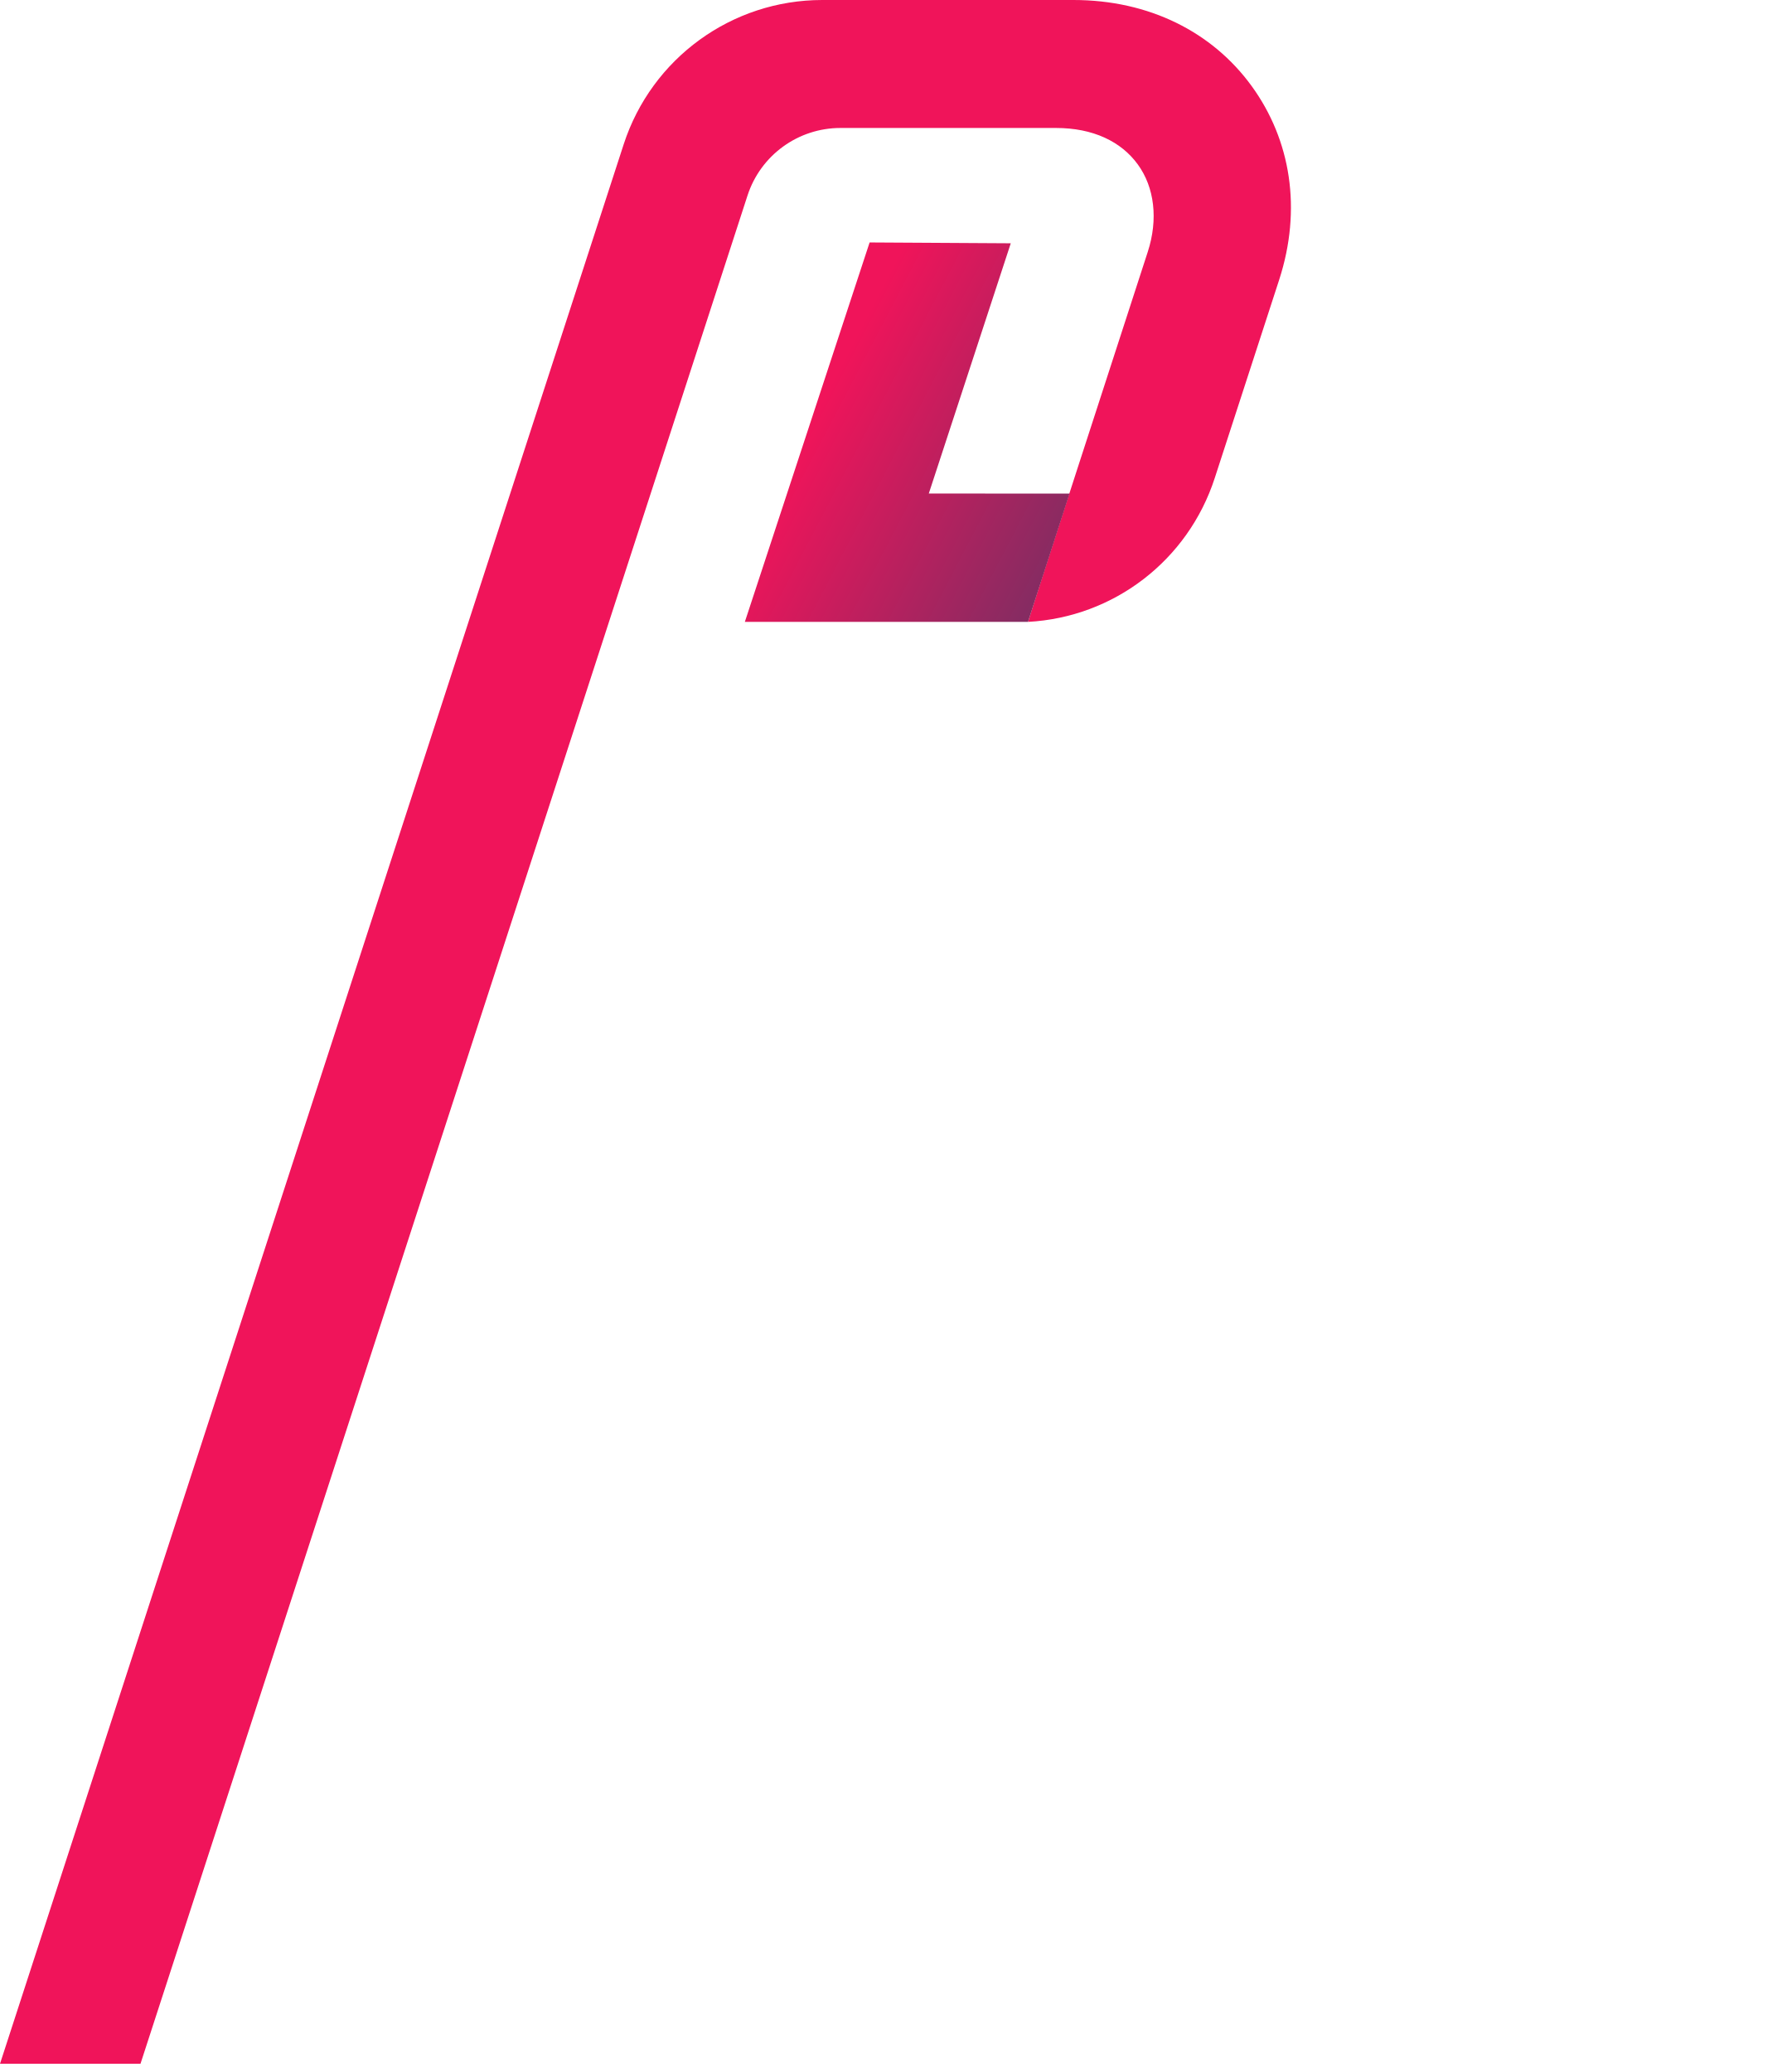
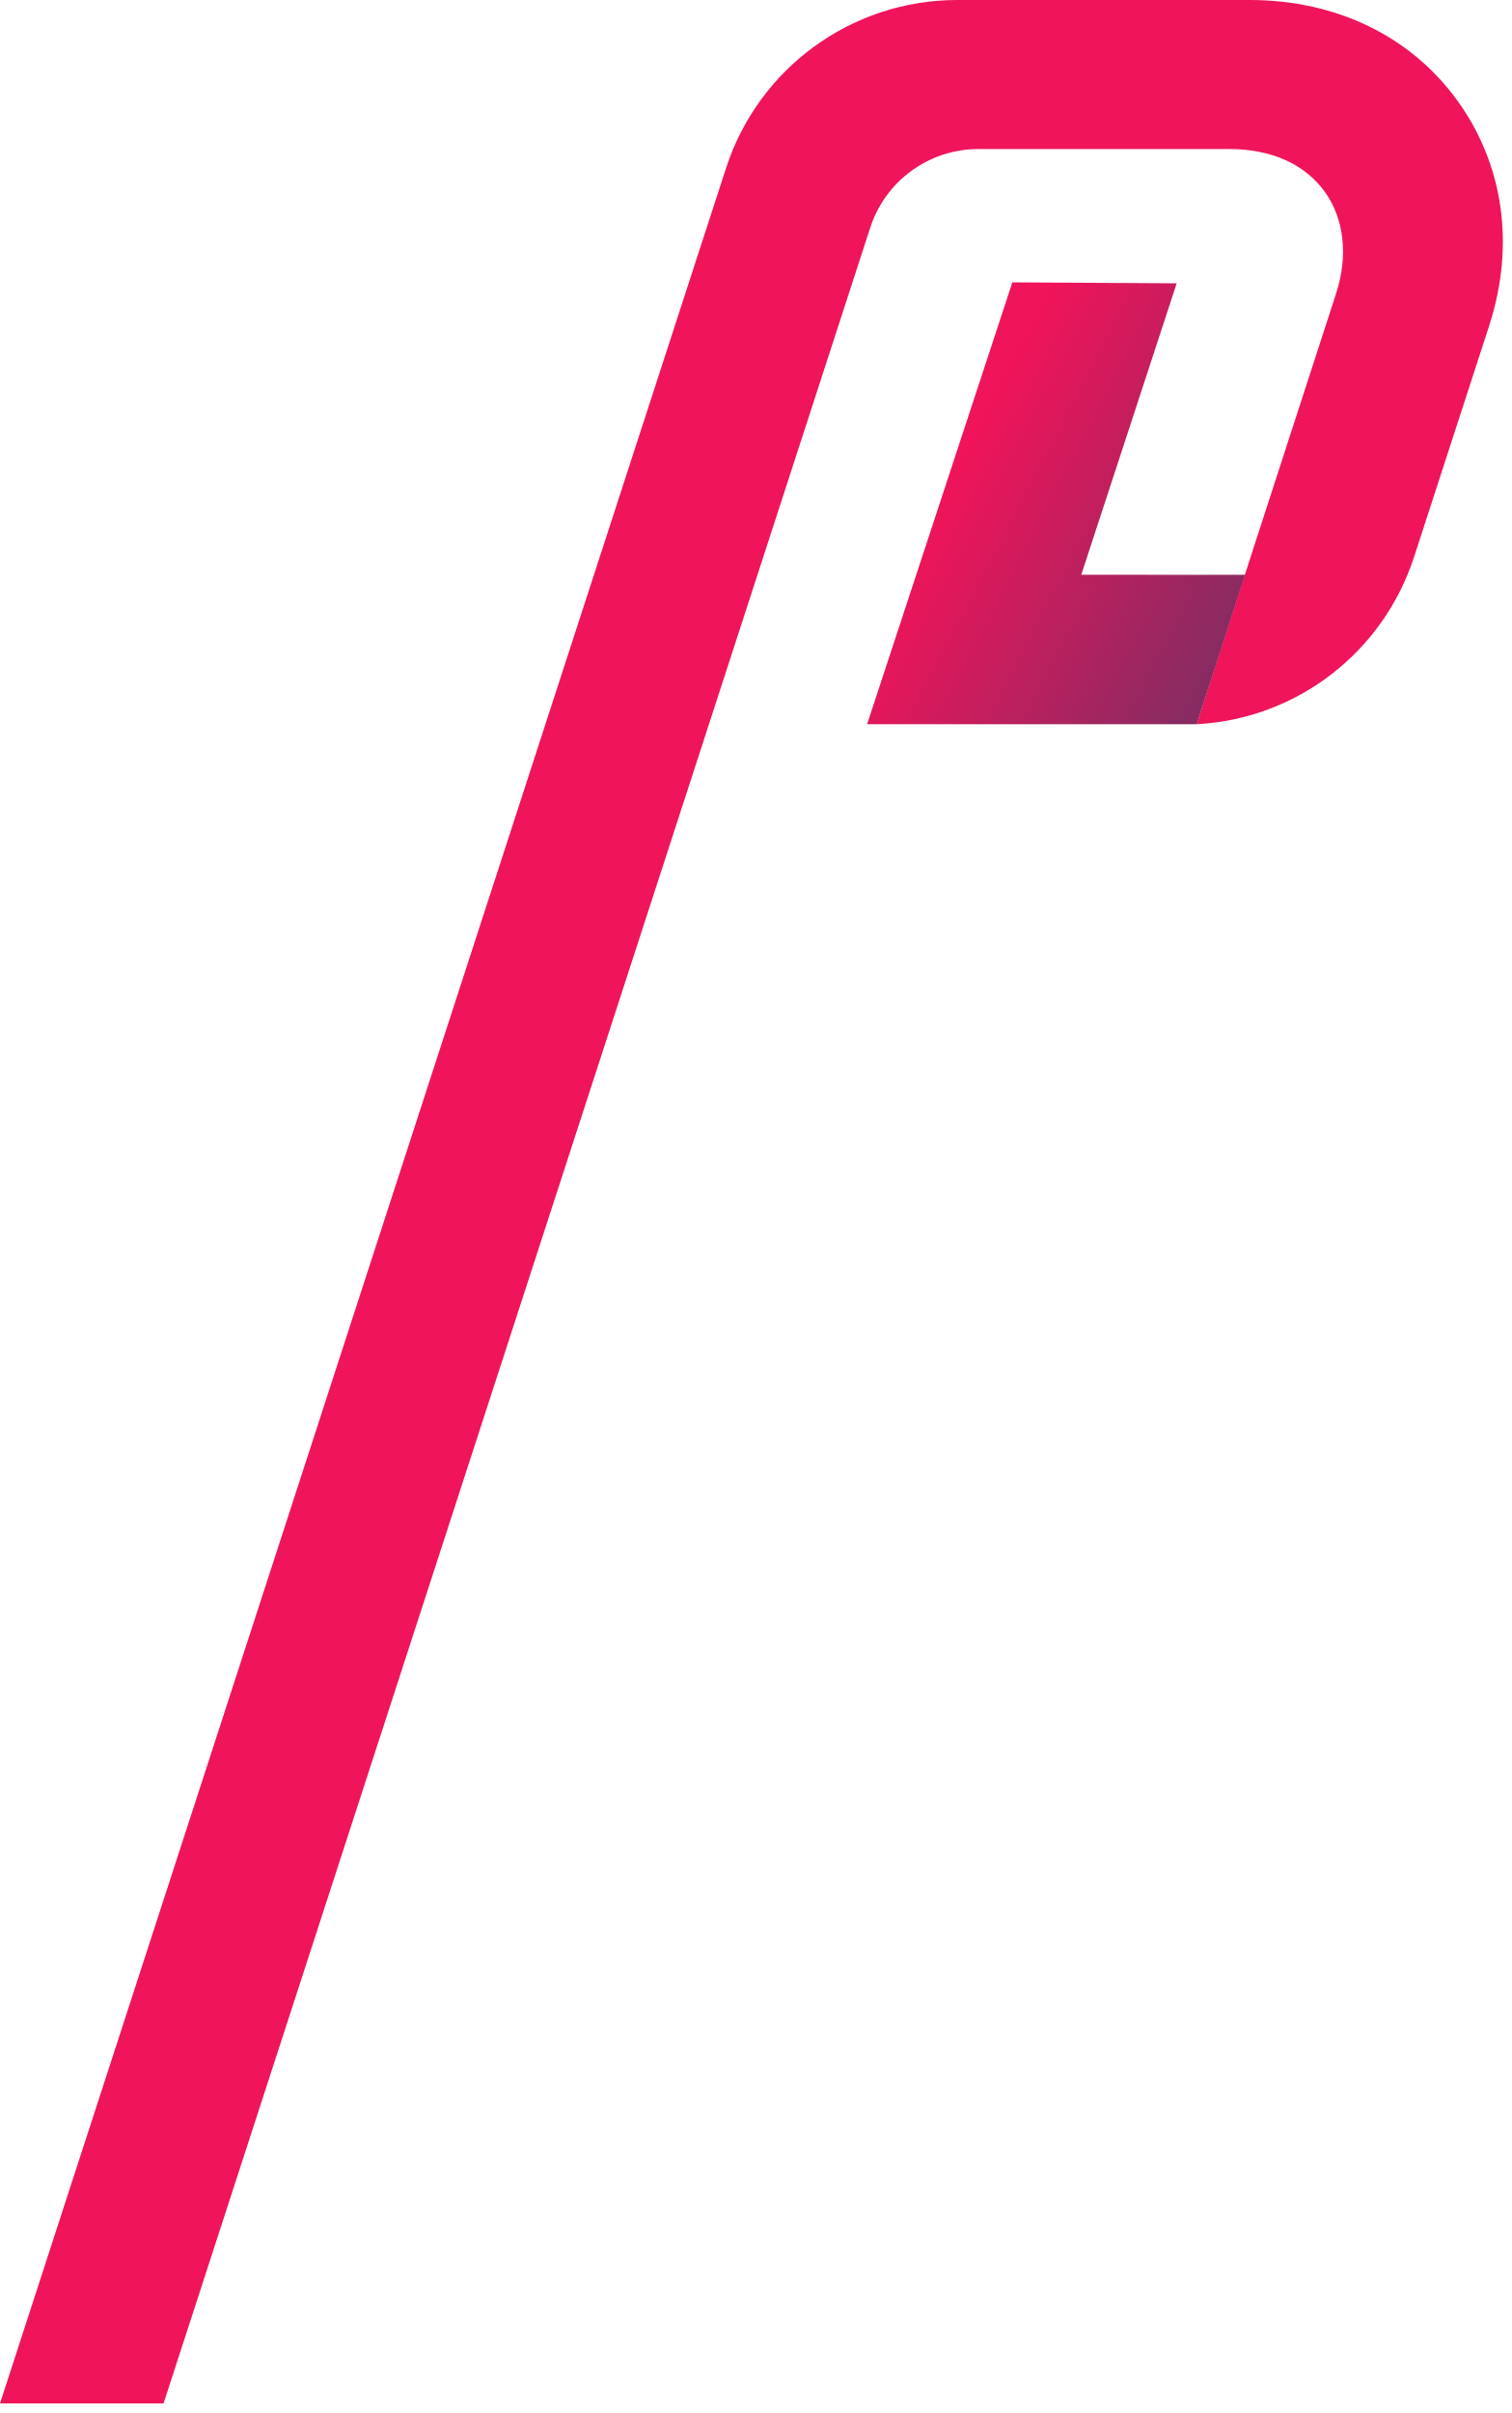
- <svg xmlns="http://www.w3.org/2000/svg" width="150" height="174" viewBox="0 0 150 174" fill="none">
+ <svg xmlns="http://www.w3.org/2000/svg" width="109" height="174" viewBox="0 0 109 174" fill="none">
  <path fill-rule="evenodd" clip-rule="evenodd" d="M11.797 173.31H0C0 173.31 47.356 27.551 52.374 12.113C54.722 4.89 61.451 0 69.045 0H90.135C96.495 0 101.803 2.686 105.103 7.226C108.401 11.766 109.336 17.575 107.413 23.501C105.488 29.427 103.669 35.021 102.004 40.146C99.755 47.067 93.527 51.836 86.326 52.223C86.326 52.223 86.288 52.211 96.378 21.156C97.269 18.416 96.944 15.733 95.544 13.809C94.147 11.886 91.79 10.747 88.671 10.747H70.573C67.02 10.747 63.871 13.035 62.771 16.416L11.797 173.31Z" fill="#F0145A" />
  <path fill-rule="evenodd" clip-rule="evenodd" d="M86.323 52.224H62.546L73.023 20.36L84.876 20.43L77.993 41.444L89.811 41.451L86.323 52.224Z" fill="url(#paint0_linear)" />
  <defs>
    <linearGradient id="paint0_linear" x1="62.544" y1="46.121" x2="88.994" y2="59.946" gradientUnits="userSpaceOnUse">
      <stop stop-color="#F0145A" />
      <stop offset="1" stop-color="#693264" />
    </linearGradient>
  </defs>
</svg>
